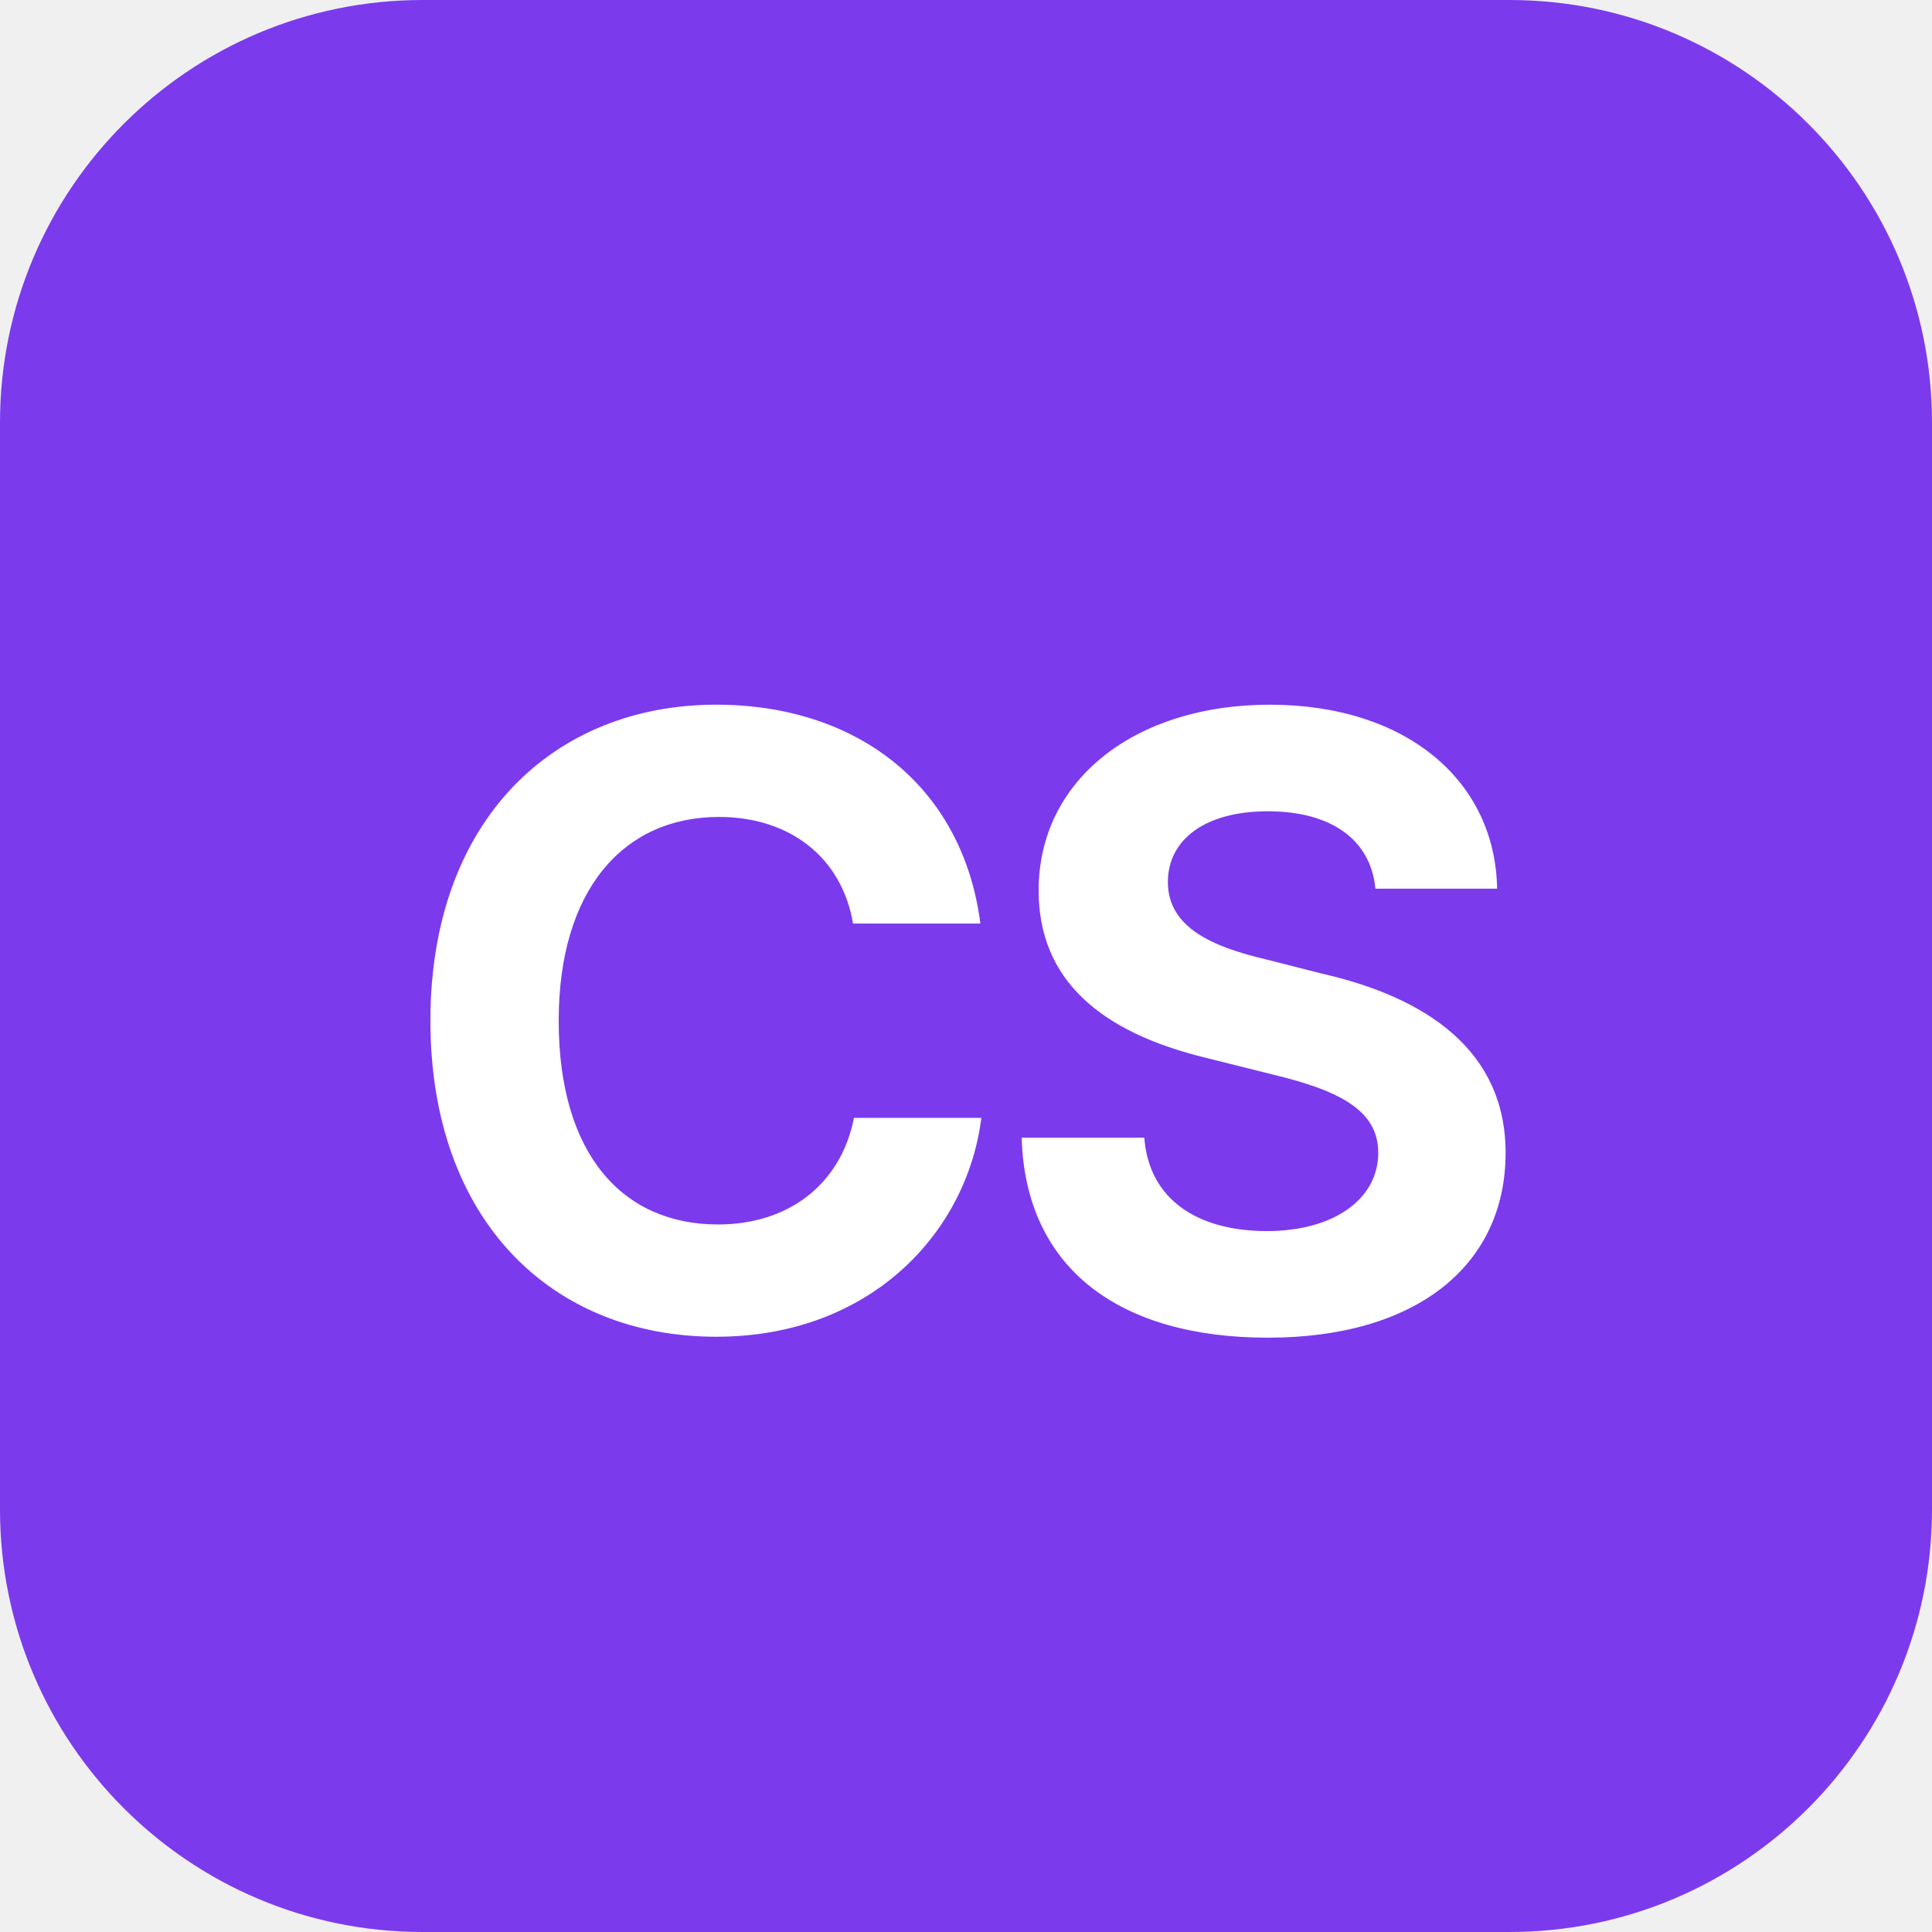
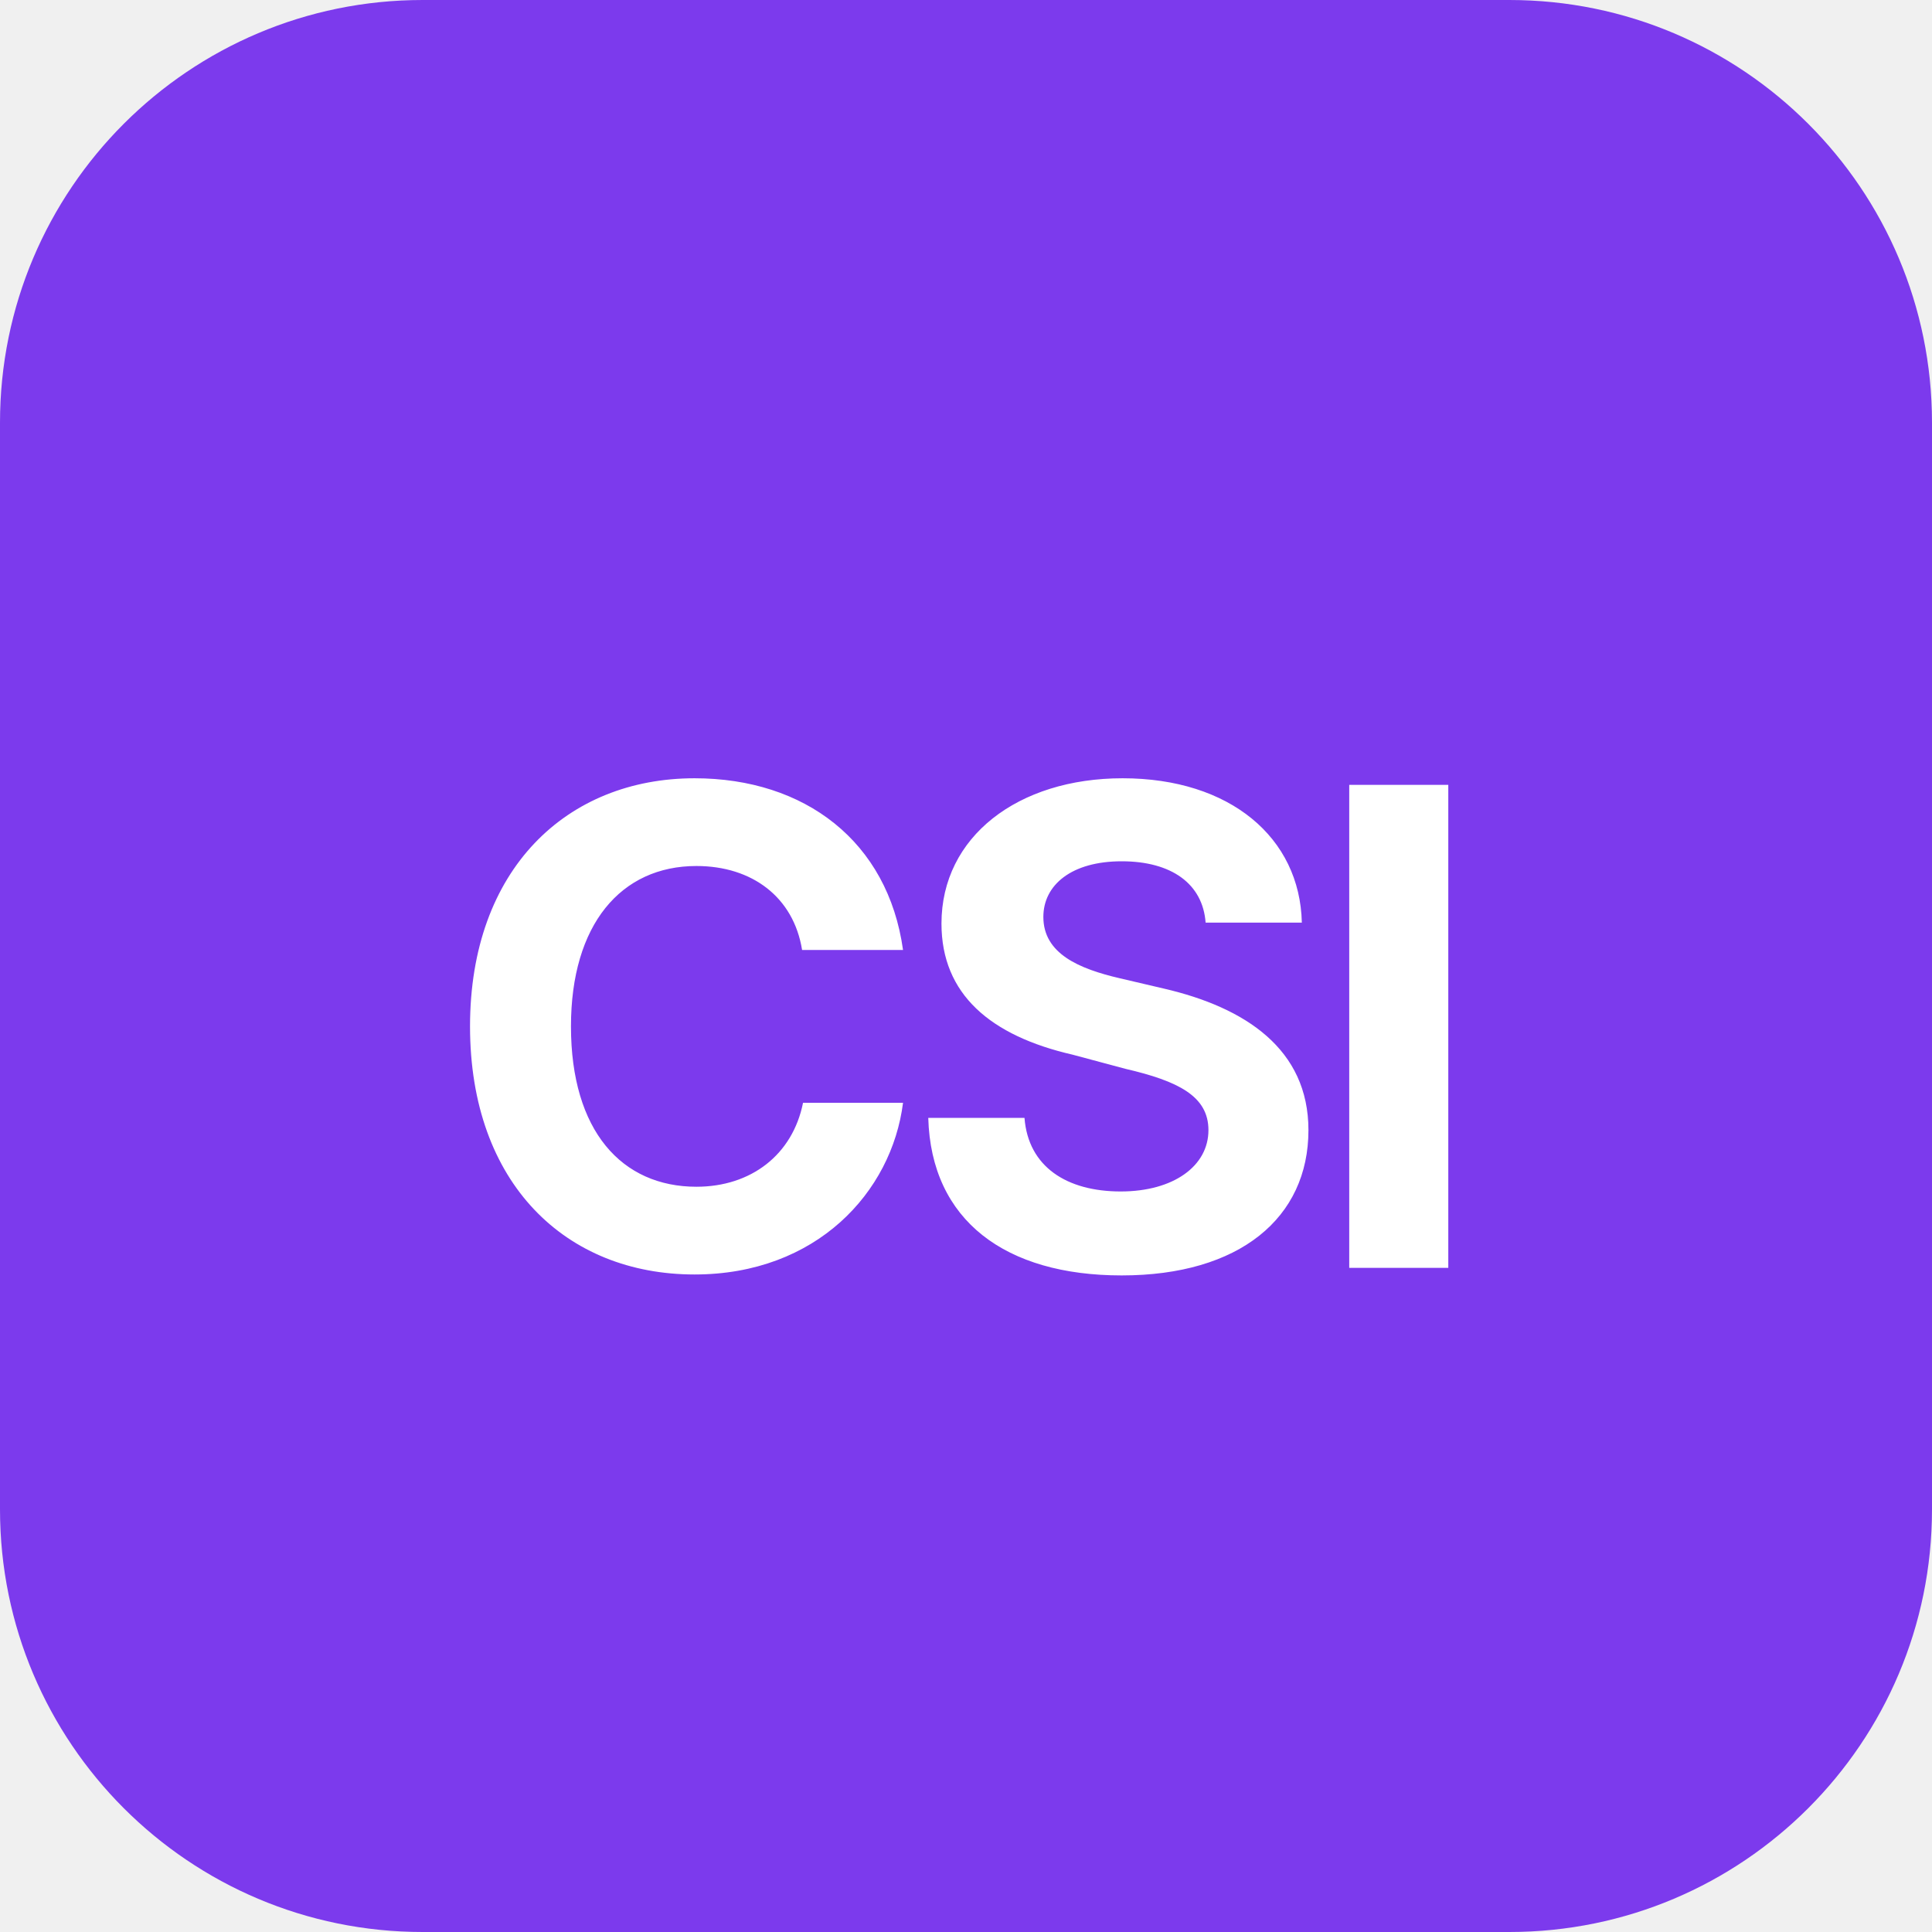
<svg xmlns="http://www.w3.org/2000/svg" viewBox="0 0 32 32">
  <rect width="32" height="32" rx="7" fill="#7c3aed" />
-   <text x="16" y="22" font-family="system-ui, -apple-system, sans-serif" font-size="14" font-weight="700" fill="white" text-anchor="middle" letter-spacing="-0.5">CS</text>
+   <text x="16" y="21" font-family="system-ui, -apple-system, sans-serif" font-size="11" font-weight="700" fill="white" text-anchor="middle" letter-spacing="-0.5">CSI</text>
</svg>
